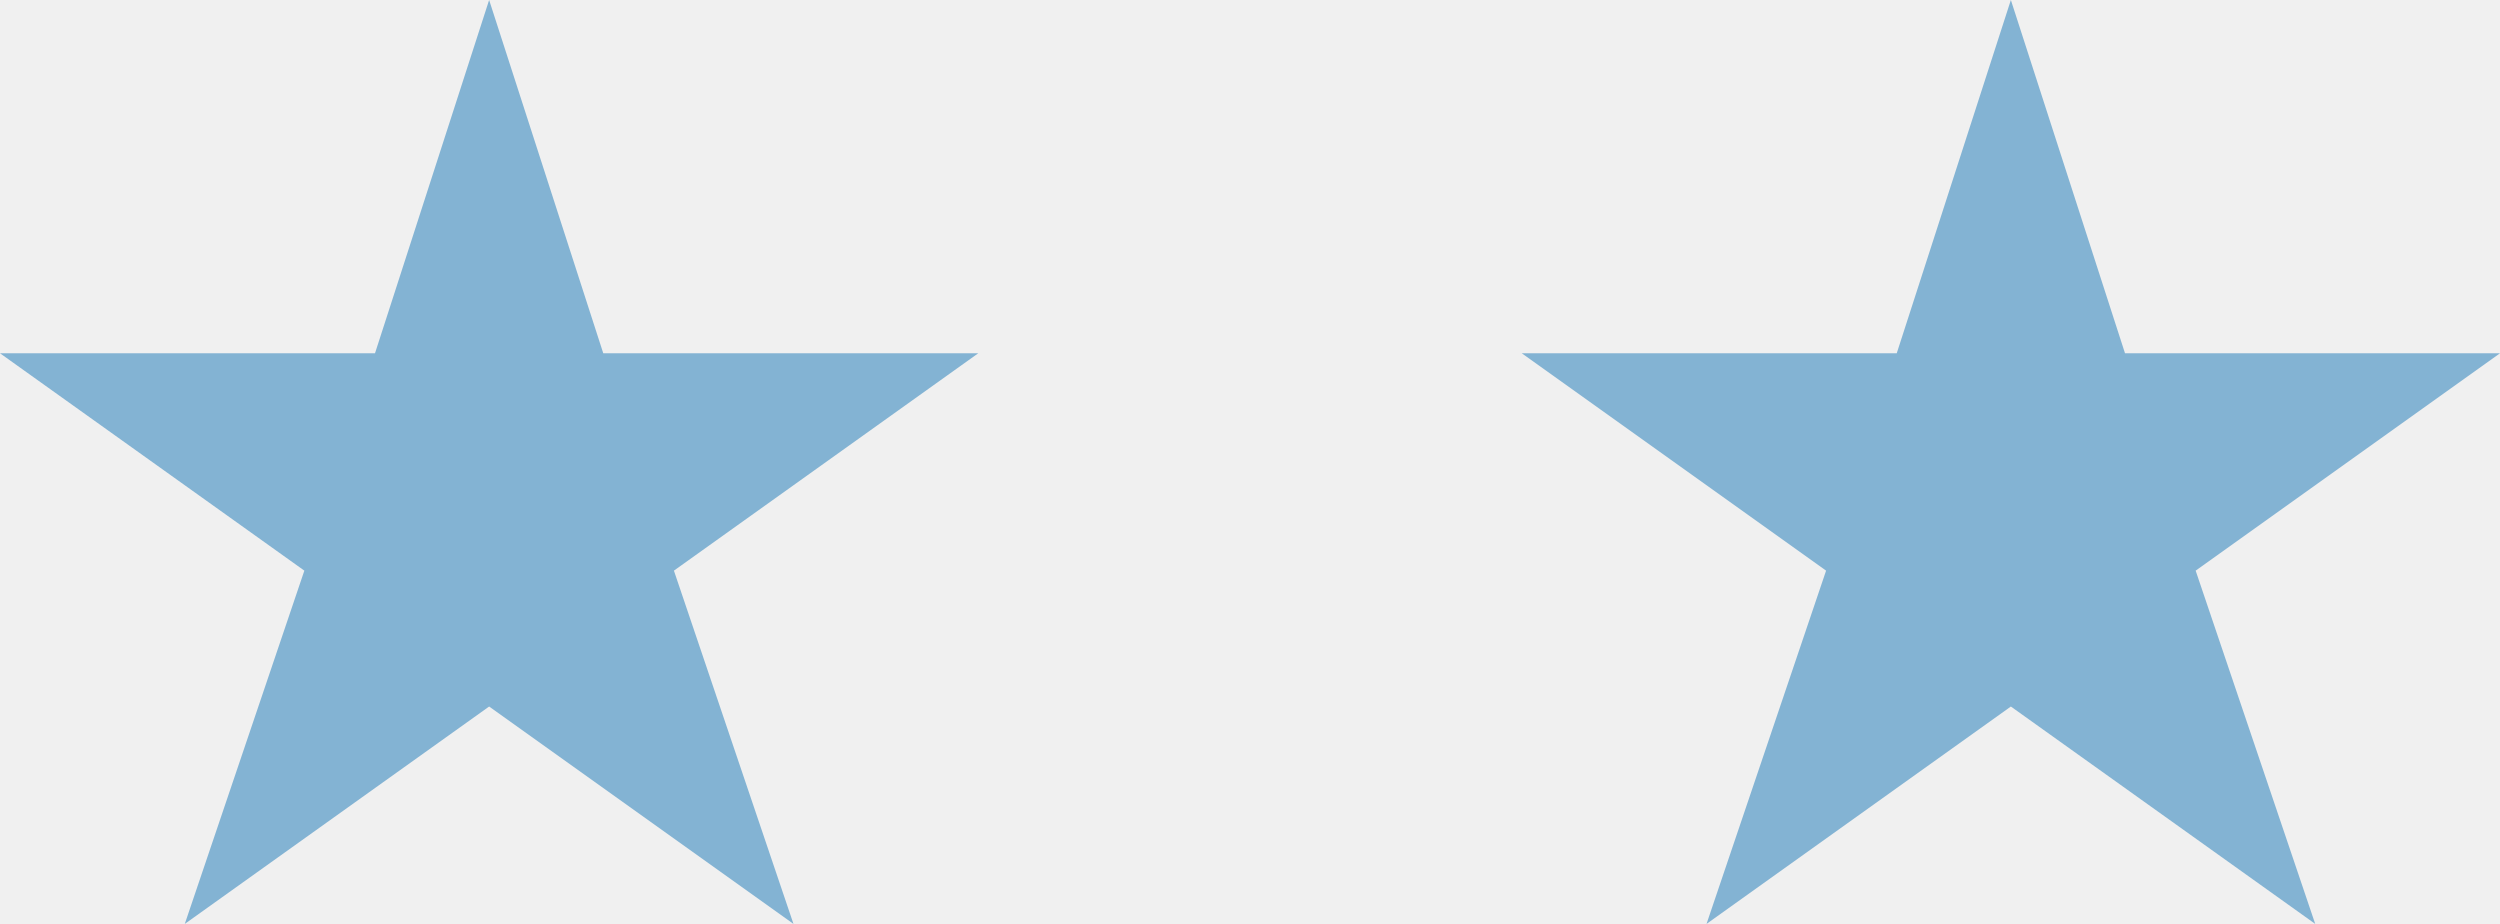
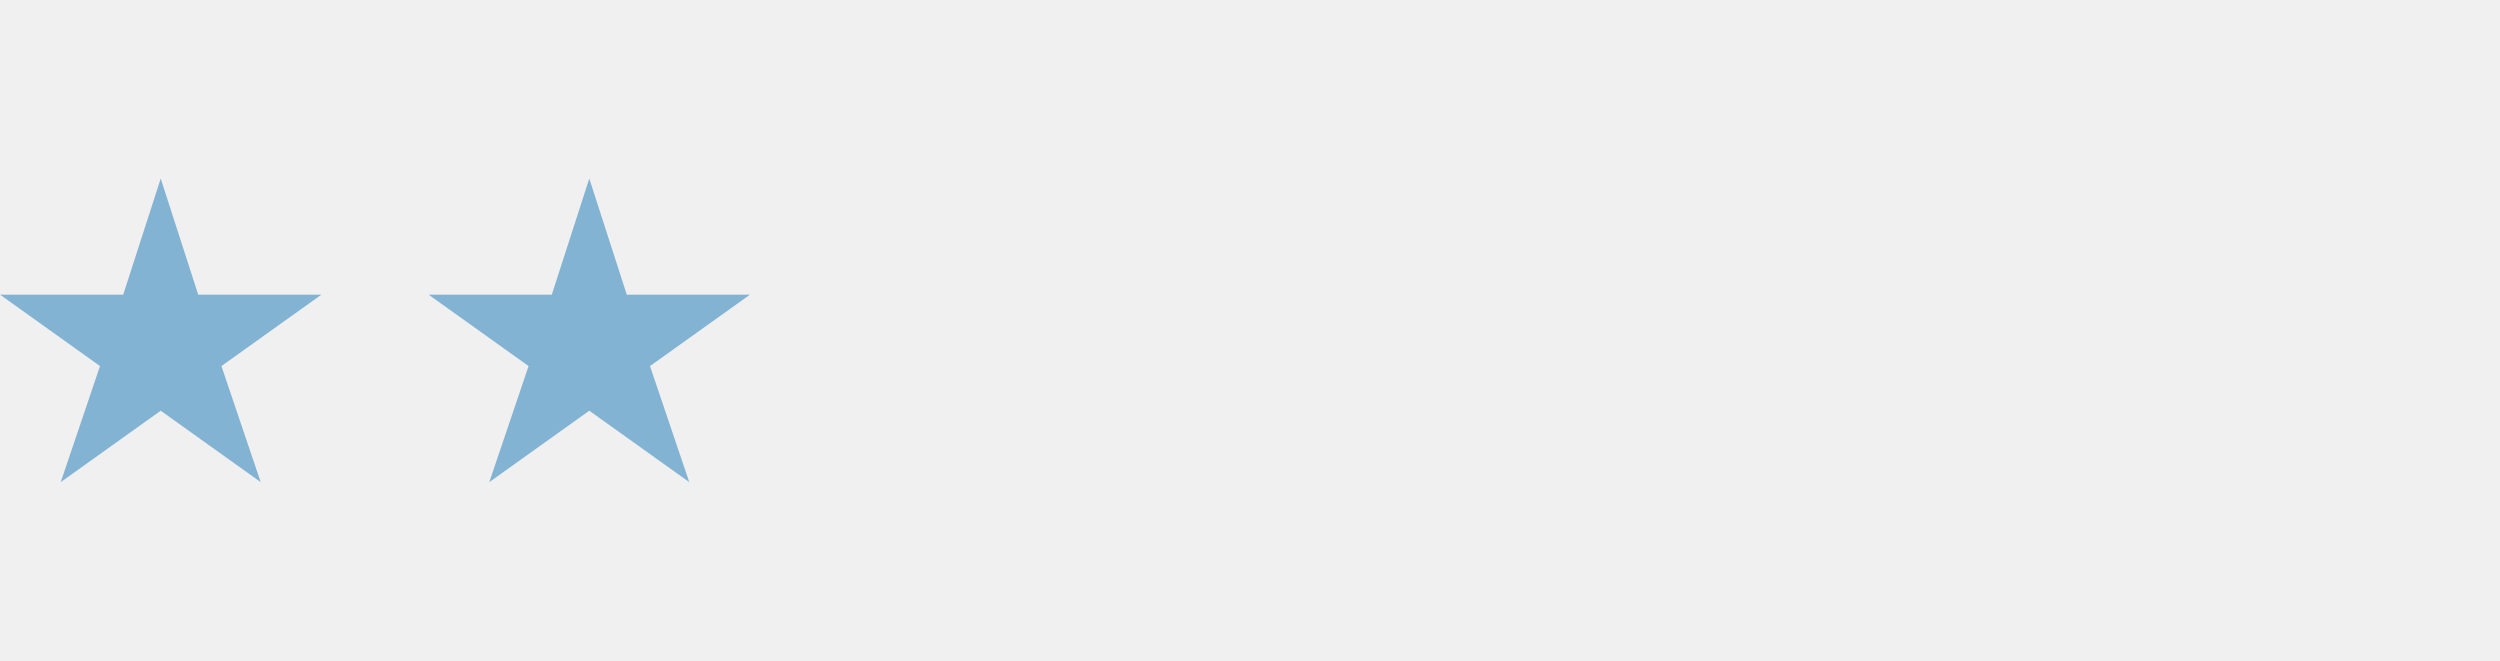
- <svg xmlns="http://www.w3.org/2000/svg" width="46" height="17" viewBox="0 0 46 17" fill="none">
-   <g clip-path="url(#clip0_103139_524)">
-     <path d="M9 0L11.1 6.5H18L12.4 10.5L14.6 17L9 13L3.4 17L5.6 10.5L0 6.5H6.9L9 0Z" fill="#83B3D3" />
+ <svg xmlns="http://www.w3.org/2000/svg" width="140" height="37" fill="none" viewBox="0 0 140 37">
+   <g clip-path="url(#a)">
+     <path fill="#83B3D3" d="m9 10 2.1 6.5H18l-5.6 4 2.2 6.5L9 23l-5.6 4 2.2-6.5-5.6-4h6.9L9 10Z" />
  </g>
-   <g clip-path="url(#clip1_103139_524)">
-     <path d="M37 0L39.1 6.5H46L40.4 10.5L42.6 17L37 13L31.4 17L33.6 10.5L28 6.5H34.9L37 0Z" fill="#83B3D3" />
+   <g clip-path="url(#b)">
+     <path fill="#83B3D3" d="m33 10 2.1 6.5H42l-5.6 4 2.2 6.5-5.6-4-5.6 4 2.2-6.5-5.6-4h6.9L33 10Z" />
  </g>
  <defs>
-     <clipPath id="clip0_103139_524">
-       <rect width="18" height="17" fill="white" />
+     <clipPath id="a">
+       <path fill="#fff" d="M0 10h18v17H0z" />
    </clipPath>
-     <clipPath id="clip1_103139_524">
-       <rect width="18" height="17" fill="white" transform="translate(28)" />
+     <clipPath id="b">
+       <path fill="#fff" d="M24 10h18v17H24z" />
    </clipPath>
  </defs>
</svg>
